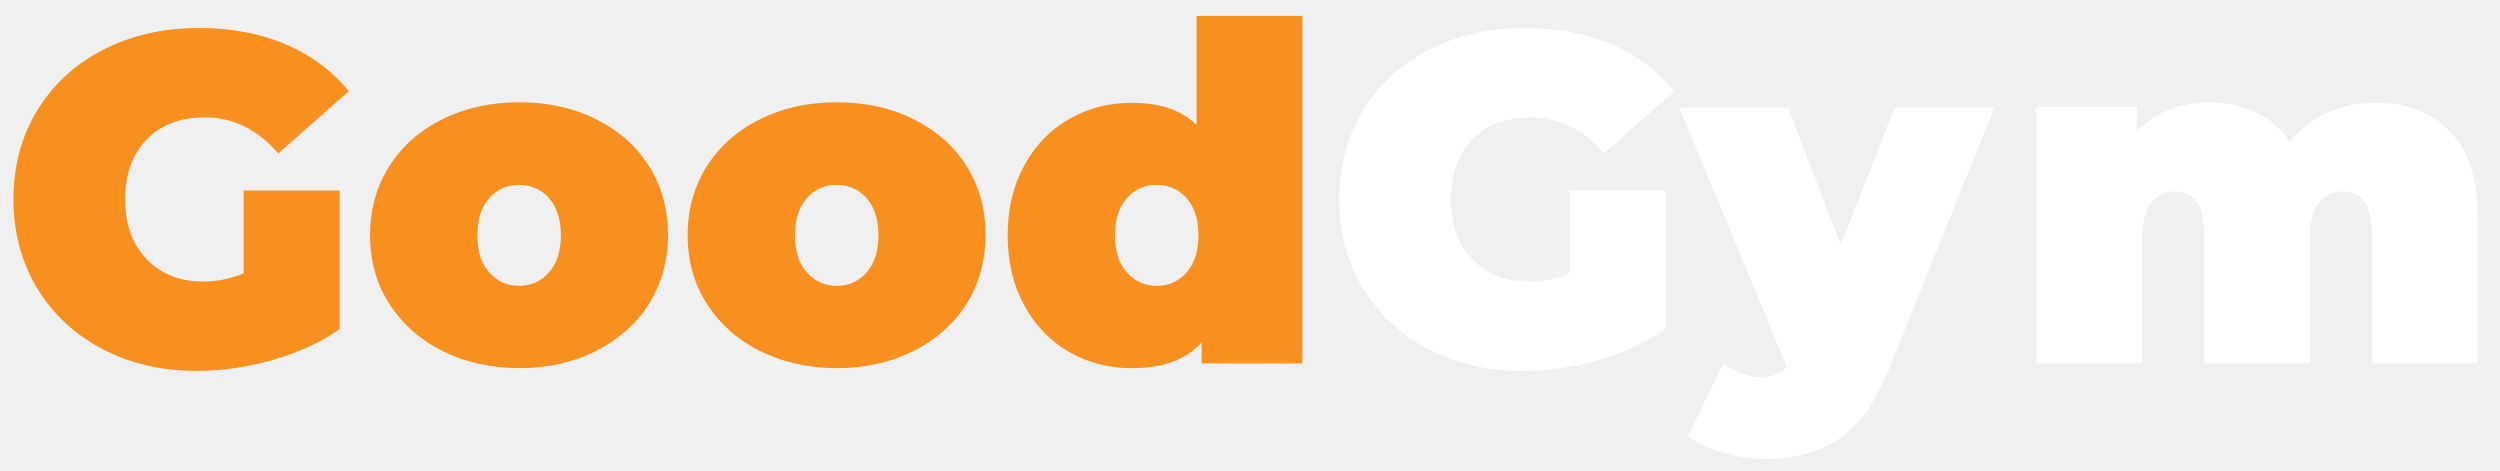
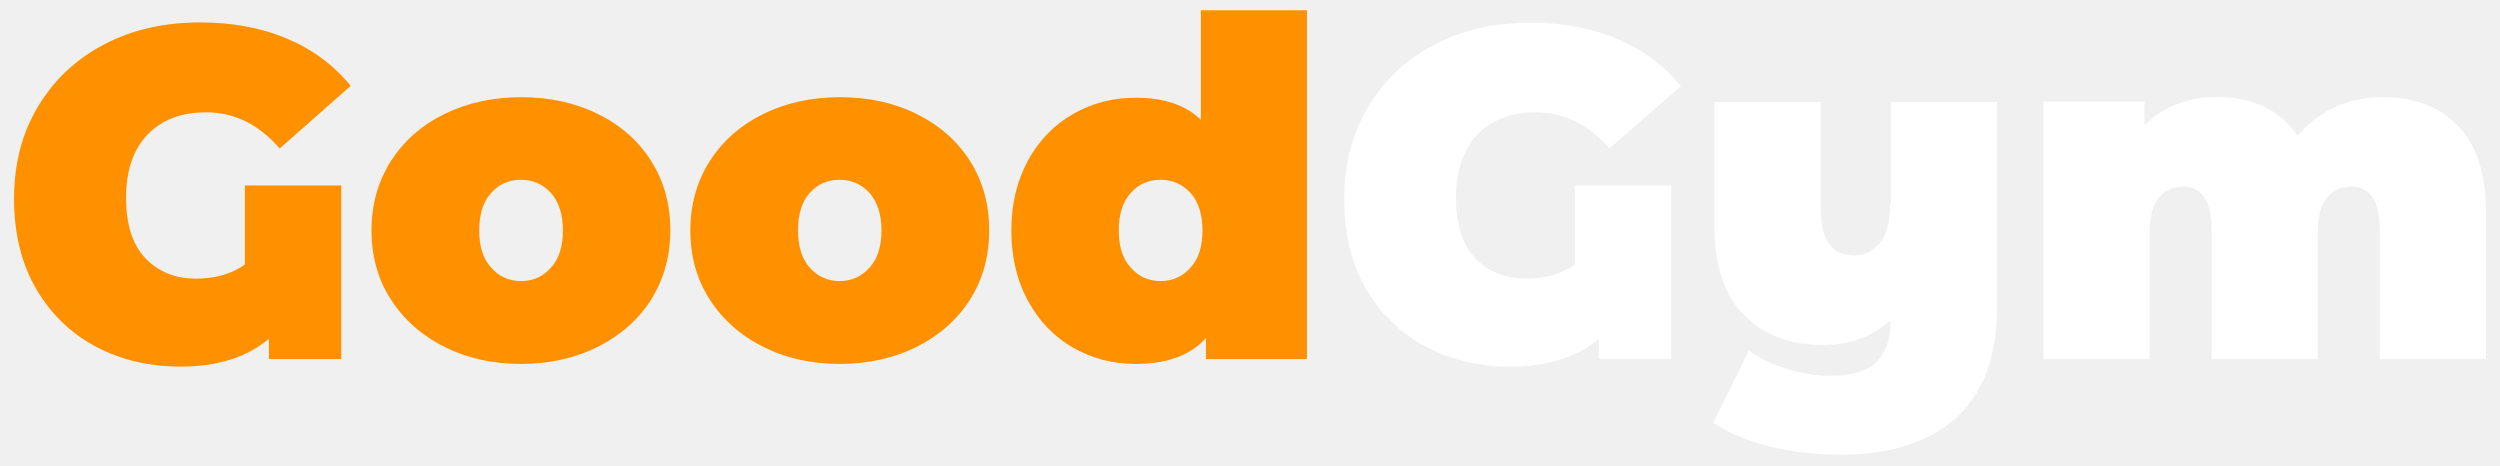
- <svg xmlns="http://www.w3.org/2000/svg" version="1.1" id="Layer_1" x="0px" y="0px" viewBox="0 0 928.9 175" style="enable-background:new 0 0 928.9 175;" xml:space="preserve">
-   <path fill="#F7901E" d="M90.5,70.8h35.7v51.5c-7.2,5-15.6,8.8-25.1,11.5c-9.5,2.7-18.9,4-28,4c-13,0-24.7-2.7-35-8.1   c-10.3-5.4-18.4-12.9-24.3-22.6C8,97.4,5,86.4,5,74.1c0-12.3,2.9-23.3,8.8-33c5.9-9.7,14-17.2,24.5-22.6   c10.5-5.4,22.4-8.1,35.6-8.1c11.9,0,22.7,2,32.1,6c9.5,4,17.3,9.8,23.6,17.5L103.4,57c-7.7-8.9-16.8-13.4-27.3-13.4   c-9.1,0-16.2,2.7-21.6,8.2c-5.3,5.5-8,12.9-8,22.3c0,9.2,2.6,16.5,7.9,22.1c5.3,5.6,12.3,8.4,21.1,8.4c5.2,0,10.2-1,15-3V70.8z    M164.4,130.4c-8.4-4.2-15-10.1-19.8-17.6c-4.8-7.5-7.1-16-7.1-25.5c0-9.5,2.4-18,7.1-25.5c4.8-7.5,11.3-13.3,19.8-17.5   c8.4-4.2,17.9-6.3,28.5-6.3c10.7,0,20.2,2.1,28.6,6.3c8.4,4.2,15,10,19.7,17.5c4.7,7.5,7,16,7,25.5c0,9.5-2.4,18-7,25.5   c-4.7,7.5-11.3,13.3-19.7,17.6c-8.4,4.2-18,6.4-28.6,6.4C182.3,136.7,172.8,134.6,164.4,130.4z M204,101.2   c2.9-3.3,4.4-7.9,4.4-13.8s-1.5-10.5-4.4-13.8c-2.9-3.2-6.6-4.9-11.1-4.9s-8.2,1.6-11.1,4.9c-2.9,3.2-4.4,7.8-4.4,13.8   s1.4,10.5,4.4,13.8c2.9,3.3,6.6,5,11.1,5S201.1,104.5,204,101.2z M282.4,130.4c-8.4-4.2-15-10.1-19.8-17.6   c-4.8-7.5-7.1-16-7.1-25.5c0-9.5,2.4-18,7.1-25.5c4.8-7.5,11.3-13.3,19.8-17.5c8.4-4.2,17.9-6.3,28.5-6.3c10.7,0,20.2,2.1,28.6,6.3   c8.4,4.2,15,10,19.7,17.5c4.7,7.5,7,16,7,25.5c0,9.5-2.4,18-7,25.5c-4.7,7.5-11.3,13.3-19.7,17.6c-8.4,4.2-18,6.4-28.6,6.4   C300.3,136.7,290.8,134.6,282.4,130.4z M322,101.2c2.9-3.3,4.4-7.9,4.4-13.8s-1.5-10.5-4.4-13.8c-2.9-3.2-6.6-4.9-11.1-4.9   s-8.2,1.6-11.1,4.9c-2.9,3.2-4.4,7.8-4.4,13.8s1.4,10.5,4.4,13.8c2.9,3.3,6.6,5,11.1,5S319.1,104.5,322,101.2z M483.9,5.9V135   h-37.4v-7.8c-5.7,6.4-14.4,9.6-26.1,9.6c-8.4,0-16-2-23.1-6c-7-4-12.6-9.8-16.7-17.3c-4.1-7.5-6.2-16.2-6.2-26.1   c0-9.9,2.1-18.5,6.2-26c4.1-7.5,9.7-13.2,16.7-17.2c7-4,14.7-6,23.1-6c10.6,0,18.6,2.7,24.2,8.2V5.9H483.9z M440.9,101.2   c2.9-3.3,4.4-7.9,4.4-13.8s-1.5-10.5-4.4-13.8c-2.9-3.2-6.6-4.9-11.1-4.9s-8.2,1.6-11.1,4.9c-2.9,3.2-4.4,7.8-4.4,13.8   s1.4,10.5,4.4,13.8c2.9,3.3,6.6,5,11.1,5S438,104.5,440.9,101.2z" />
-   <path fill="#FFFFFF" d="M583.1,70.8h35.7v51.5c-7.2,5-15.6,8.8-25.1,11.5c-9.5,2.7-18.9,4-28,4c-13,0-24.7-2.7-35-8.1   c-10.3-5.4-18.4-12.9-24.3-22.6c-5.9-9.7-8.8-20.7-8.8-33c0-12.3,2.9-23.3,8.8-33c5.9-9.7,14-17.2,24.5-22.6   c10.5-5.4,22.4-8.1,35.6-8.1c11.9,0,22.7,2,32.1,6c9.5,4,17.3,9.8,23.6,17.5L596,57c-7.7-8.9-16.8-13.4-27.3-13.4   c-9.1,0-16.2,2.7-21.6,8.2c-5.3,5.5-8,12.9-8,22.3c0,9.2,2.6,16.5,7.9,22.1c5.3,5.6,12.3,8.4,21.1,8.4c5.2,0,10.2-1,15-3V70.8z    M741.1,39.8L702,136.9c-5,12.4-11.2,21.1-18.6,26.1c-7.4,5-16.5,7.5-27.3,7.5c-5.3,0-10.7-0.8-16.1-2.3s-9.7-3.6-12.8-6.2l13.1-27   c2,1.5,4.2,2.7,6.7,3.7c2.5,0.9,4.9,1.4,7.2,1.4c4.3,0,7.5-1.3,9.7-3.8l-40-96.4h40.4l19.7,51l20-51H741.1z M910.2,48.7   c6.9,7.1,10.4,17.8,10.4,32V135h-39.3V87.5c0-10.9-3.5-16.4-10.6-16.4c-3.7,0-6.7,1.4-9,4.2s-3.4,7.2-3.4,13.2V135h-39.3V87.5   c0-10.9-3.5-16.4-10.6-16.4c-3.7,0-6.7,1.4-9,4.2s-3.4,7.2-3.4,13.2V135h-39.3V39.8H794v8.9c7.1-7.1,16.1-10.6,27-10.6   c6.4,0,12.1,1.2,17.2,3.6c5.1,2.4,9.3,6,12.5,10.9c3.8-4.6,8.5-8.2,13.9-10.7c5.5-2.5,11.4-3.7,17.9-3.7   C894.1,38.1,903.3,41.6,910.2,48.7z" />
+ <svg xmlns="http://www.w3.org/2000/svg" version="1.1" id="Layer_1" x="0px" y="0px" viewBox="0 0 926 172.3" style="enable-background:new 0 0 926 172.3;" xml:space="preserve">
+   <path fill="#FF9100" d="M54.6,49.9c-5.3,5.6-7.9,13.3-7.9,23.3c0,10,2.4,17.5,7.2,22.5c4.8,5,11.1,7.5,18.7,7.5   c7.1,0,13.1-1.7,18.1-5.2V68.7h35.7V133H99.6v-7.5c-8.1,6.8-19,10.3-32.7,10.3c-11.5,0-21.9-2.4-31.2-7.3   c-9.3-4.9-16.7-12-22.2-21.3C8,97.8,5.2,86.6,5.2,73.6c0-12.8,2.9-24.1,8.8-34c5.9-9.9,14-17.6,24.5-23.1   c10.4-5.5,22.3-8.2,35.7-8.2c11.9,0,22.7,2,32.1,6c9.5,4,17.3,9.8,23.6,17.5L103.6,55c-7.7-8.9-16.8-13.4-27.3-13.4   C67.1,41.6,59.9,44.4,54.6,49.9z M241.3,59.8c4.7,7.5,7,16,7,25.5c0,9.5-2.4,18-7,25.5c-4.7,7.5-11.3,13.3-19.7,17.6   c-8.4,4.2-18,6.4-28.6,6.4c-10.6,0-20-2.1-28.5-6.4c-8.4-4.2-15-10.1-19.8-17.6c-4.8-7.5-7.1-16-7.1-25.5c0-9.5,2.4-18,7.1-25.5   c4.8-7.5,11.3-13.3,19.8-17.5C173,38.1,182.5,36,193,36c10.7,0,20.2,2.1,28.6,6.3C230.1,46.5,236.6,52.3,241.3,59.8z M208.5,85.3   c0-5.9-1.5-10.5-4.4-13.8c-2.9-3.2-6.6-4.9-11.1-4.9s-8.2,1.6-11.1,4.9c-2.9,3.2-4.4,7.8-4.4,13.8s1.4,10.5,4.4,13.8   c2.9,3.3,6.6,5,11.1,5s8.2-1.7,11.1-5C207.1,95.8,208.5,91.2,208.5,85.3z M359.4,59.8c4.7,7.5,7,16,7,25.5c0,9.5-2.3,18-7,25.5   s-11.3,13.3-19.7,17.6c-8.4,4.2-18,6.4-28.6,6.4c-10.6,0-20-2.1-28.5-6.4c-8.4-4.2-15-10.1-19.8-17.6c-4.8-7.5-7.1-16-7.1-25.5   c0-9.5,2.4-18,7.1-25.5c4.8-7.5,11.3-13.3,19.8-17.5c8.4-4.2,17.9-6.3,28.5-6.3c10.7,0,20.2,2.1,28.6,6.3   C348.1,46.5,354.7,52.3,359.4,59.8z M326.5,85.3c0-5.9-1.5-10.5-4.4-13.8c-2.9-3.2-6.6-4.9-11.1-4.9s-8.2,1.6-11.1,4.9   c-2.9,3.2-4.3,7.8-4.3,13.8s1.4,10.5,4.3,13.8c2.9,3.3,6.6,5,11.1,5s8.2-1.7,11.1-5C325.1,95.8,326.5,91.2,326.5,85.3z M484.1,3.8   V133h-37.4v-7.8c-5.7,6.4-14.4,9.6-26.1,9.6c-8.4,0-16-2-23.1-6c-7-4-12.6-9.8-16.7-17.3c-4.1-7.5-6.2-16.2-6.2-26.1   c0-9.9,2.1-18.5,6.2-26c4.1-7.5,9.7-13.2,16.7-17.2c7-4,14.7-6,23.1-6c10.6,0,18.6,2.7,24.2,8.2V3.8H484.1z M445.4,85.3   c0-5.9-1.5-10.5-4.4-13.8c-2.9-3.2-6.6-4.9-11.1-4.9s-8.2,1.6-11.1,4.9c-2.9,3.2-4.4,7.8-4.4,13.8s1.4,10.5,4.4,13.8   c2.9,3.3,6.6,5,11.1,5s8.2-1.7,11.1-5C444,95.8,445.4,91.2,445.4,85.3z" />
+   <path fill="#FFFFFF" d="M547.2,49.9c-5.3,5.6-7.9,13.3-7.9,23.3c0,10,2.4,17.5,7.2,22.5c4.8,5,11.1,7.5,18.7,7.5   c7.1,0,13.1-1.7,18.1-5.2V68.7h35.7V133h-26.8v-7.5c-8.1,6.8-19,10.3-32.7,10.3c-11.5,0-21.9-2.4-31.2-7.3   c-9.3-4.9-16.7-12-22.2-21.3c-5.5-9.3-8.2-20.5-8.2-33.5c0-12.8,2.9-24.1,8.8-34c5.9-9.9,14-17.6,24.5-23.1   c10.4-5.5,22.3-8.2,35.7-8.2c11.9,0,22.7,2,32.1,6c9.5,4,17.3,9.8,23.6,17.5L596.1,55c-7.7-8.9-16.8-13.4-27.3-13.4   C559.7,41.6,552.4,44.4,547.2,49.9z M700.1,75.5c0,6.6-1.3,11.5-3.8,14.5c-2.6,3.1-5.7,4.6-9.6,4.6c-4.1,0-7.1-1.4-9.2-4.2   s-3.1-7.4-3.1-13.9V37.8H635v45.6c0,14.9,3.7,26,11,33.3c7.3,7.4,17,11.1,29.1,11.1c9.9,0,18.2-3,25.1-9.1v0.7   c0,6.5-1.8,11.4-5.3,14.8c-3.5,3.4-9.2,5-17,5c-5.1,0-10.5-0.9-16.1-2.6c-5.6-1.7-10.3-4-14-6.8l-13.2,26.8   c5.8,3.8,12.8,6.8,21,8.8c8.2,2,17,3,26.4,3c18.3,0,32.5-4.6,42.6-13.7c10-9.1,15.1-22.7,15.1-40.8V37.8h-39.3V75.5z M910.4,46.6   c-6.9-7.1-16.1-10.6-27.6-10.6c-6.5,0-12.5,1.2-17.9,3.7c-5.5,2.5-10.1,6.1-13.9,10.7c-3.2-4.9-7.4-8.5-12.5-10.9   c-5.1-2.4-10.9-3.6-17.2-3.6c-10.9,0-19.9,3.5-27,10.6v-8.9h-37.4V133h39.3V86.5c0-6,1.1-10.4,3.4-13.2s5.2-4.2,9-4.2   c7.1,0,10.6,5.5,10.6,16.4V133h39.3V86.5c0-6,1.1-10.4,3.4-13.2s5.2-4.2,9-4.2c7.1,0,10.6,5.5,10.6,16.4V133h39.3V78.7   C920.8,64.4,917.3,53.7,910.4,46.6z" />
</svg>
